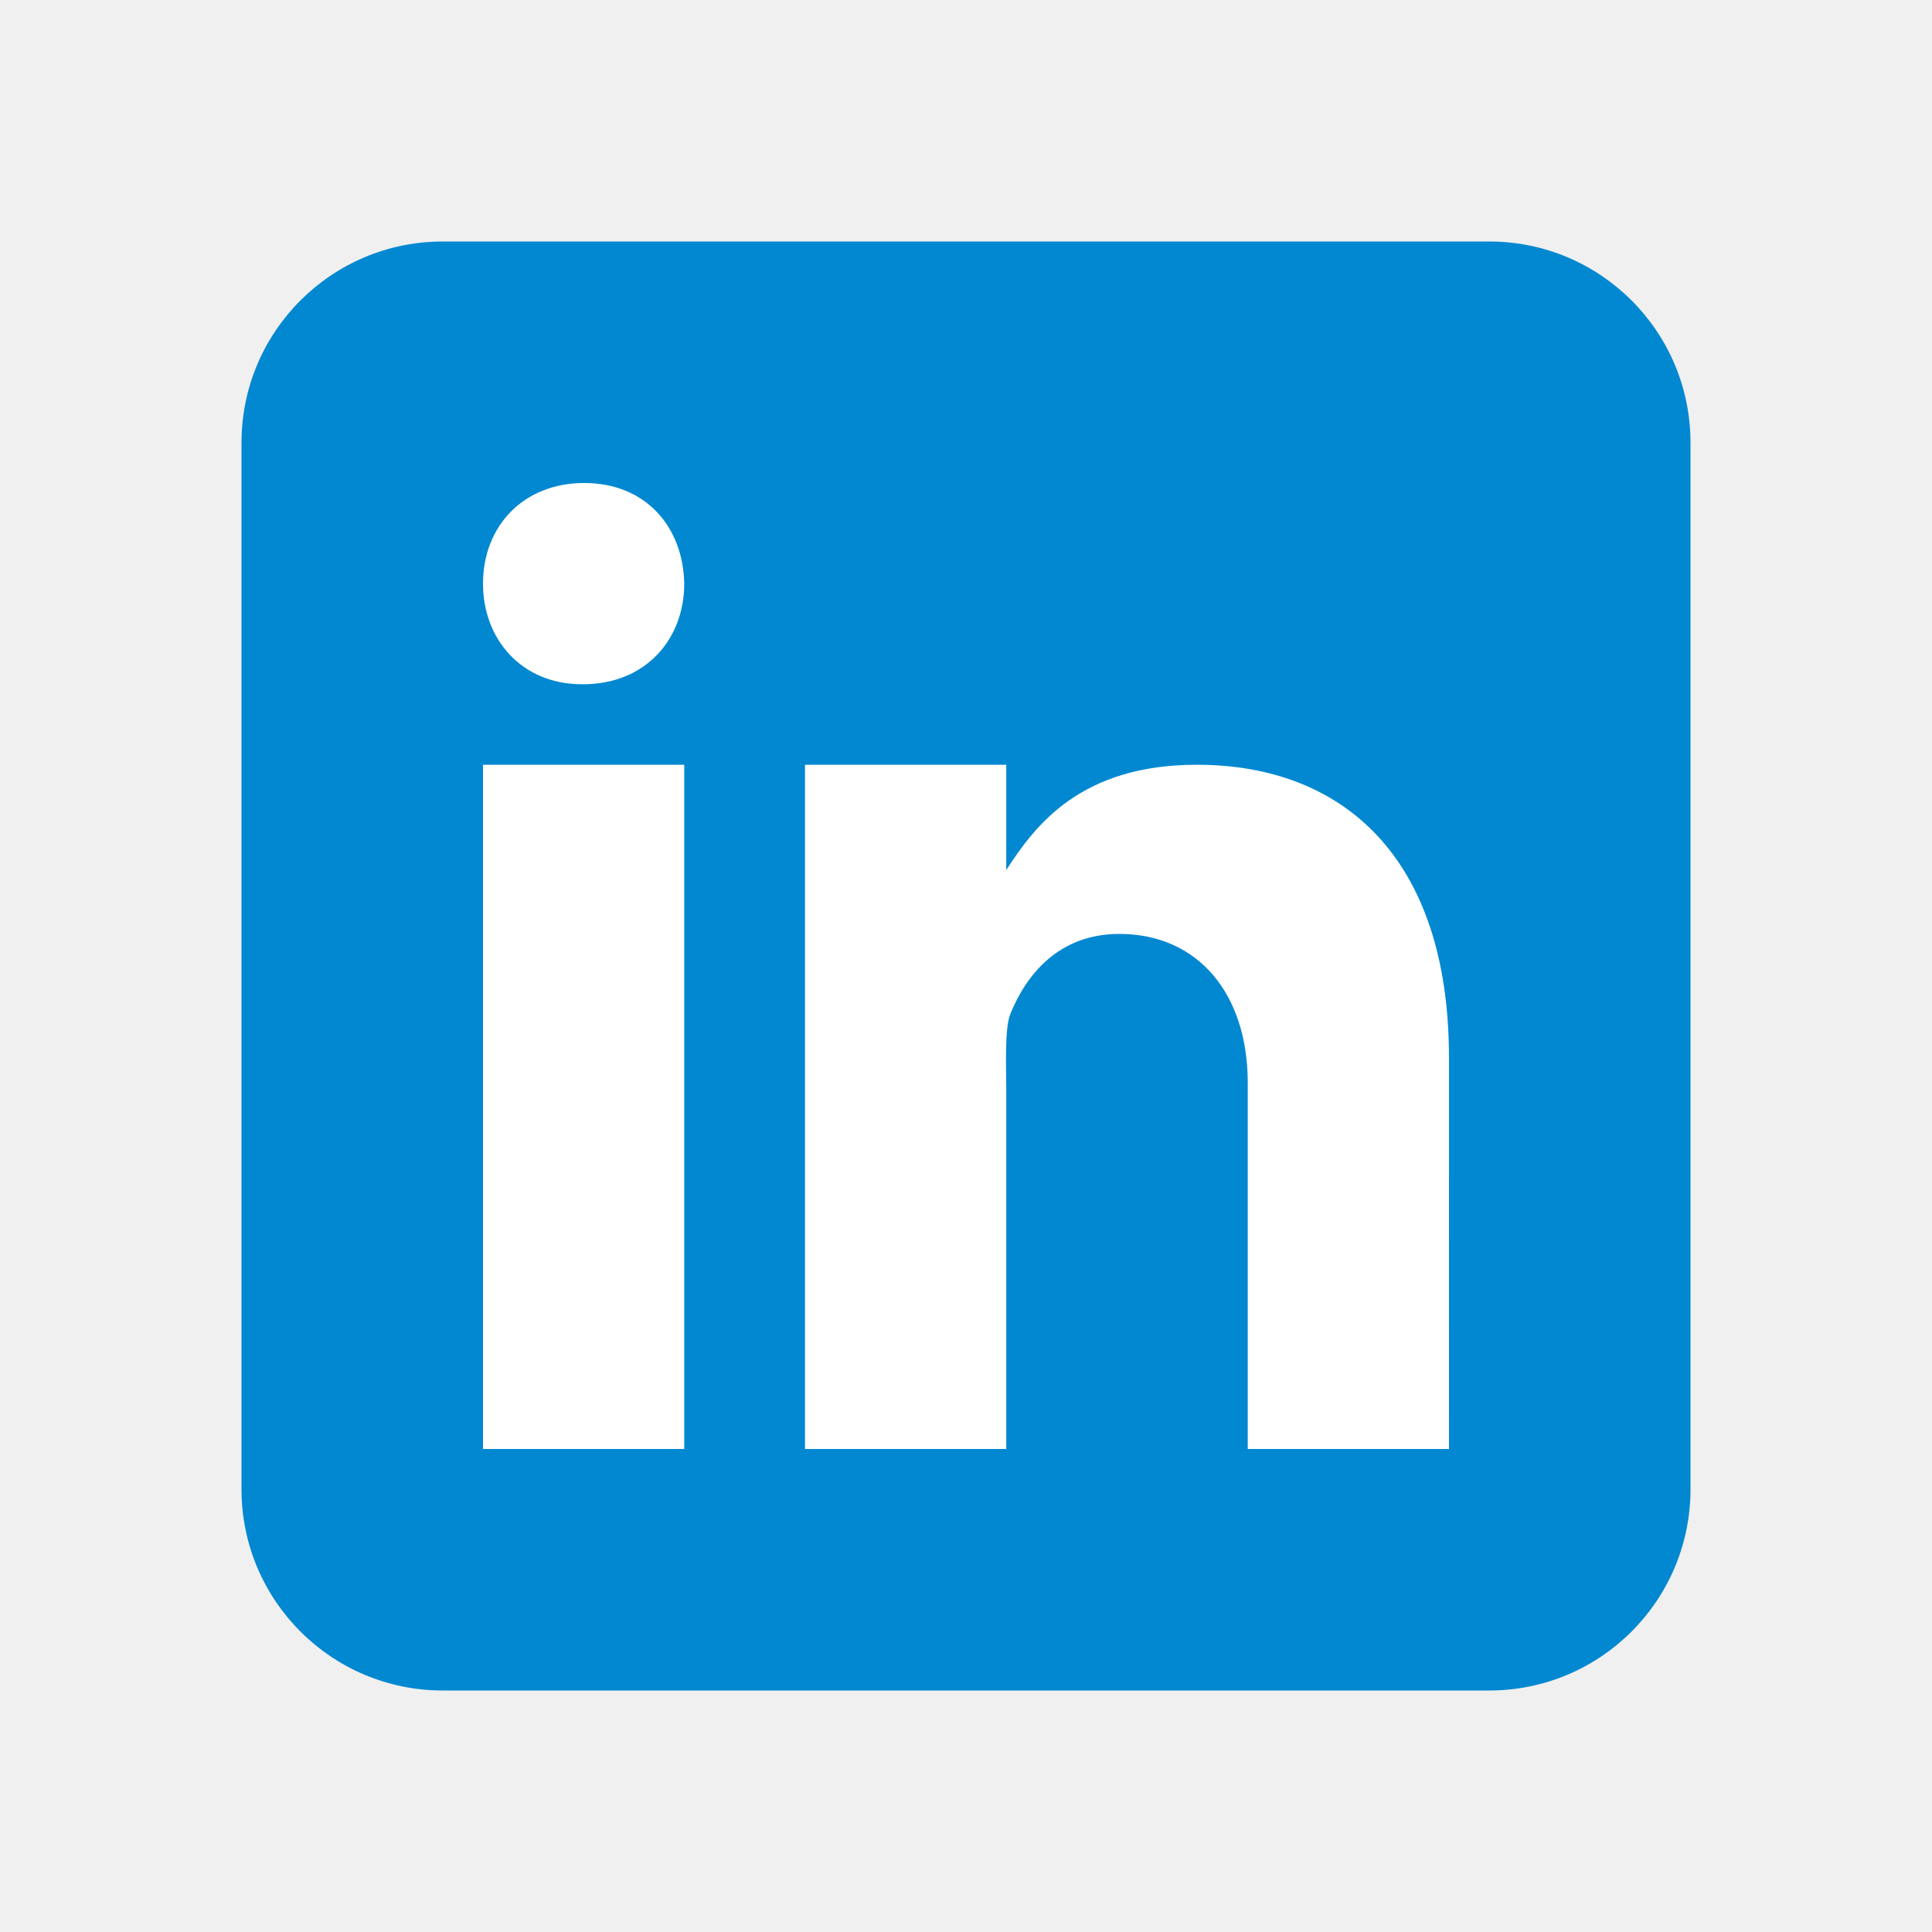
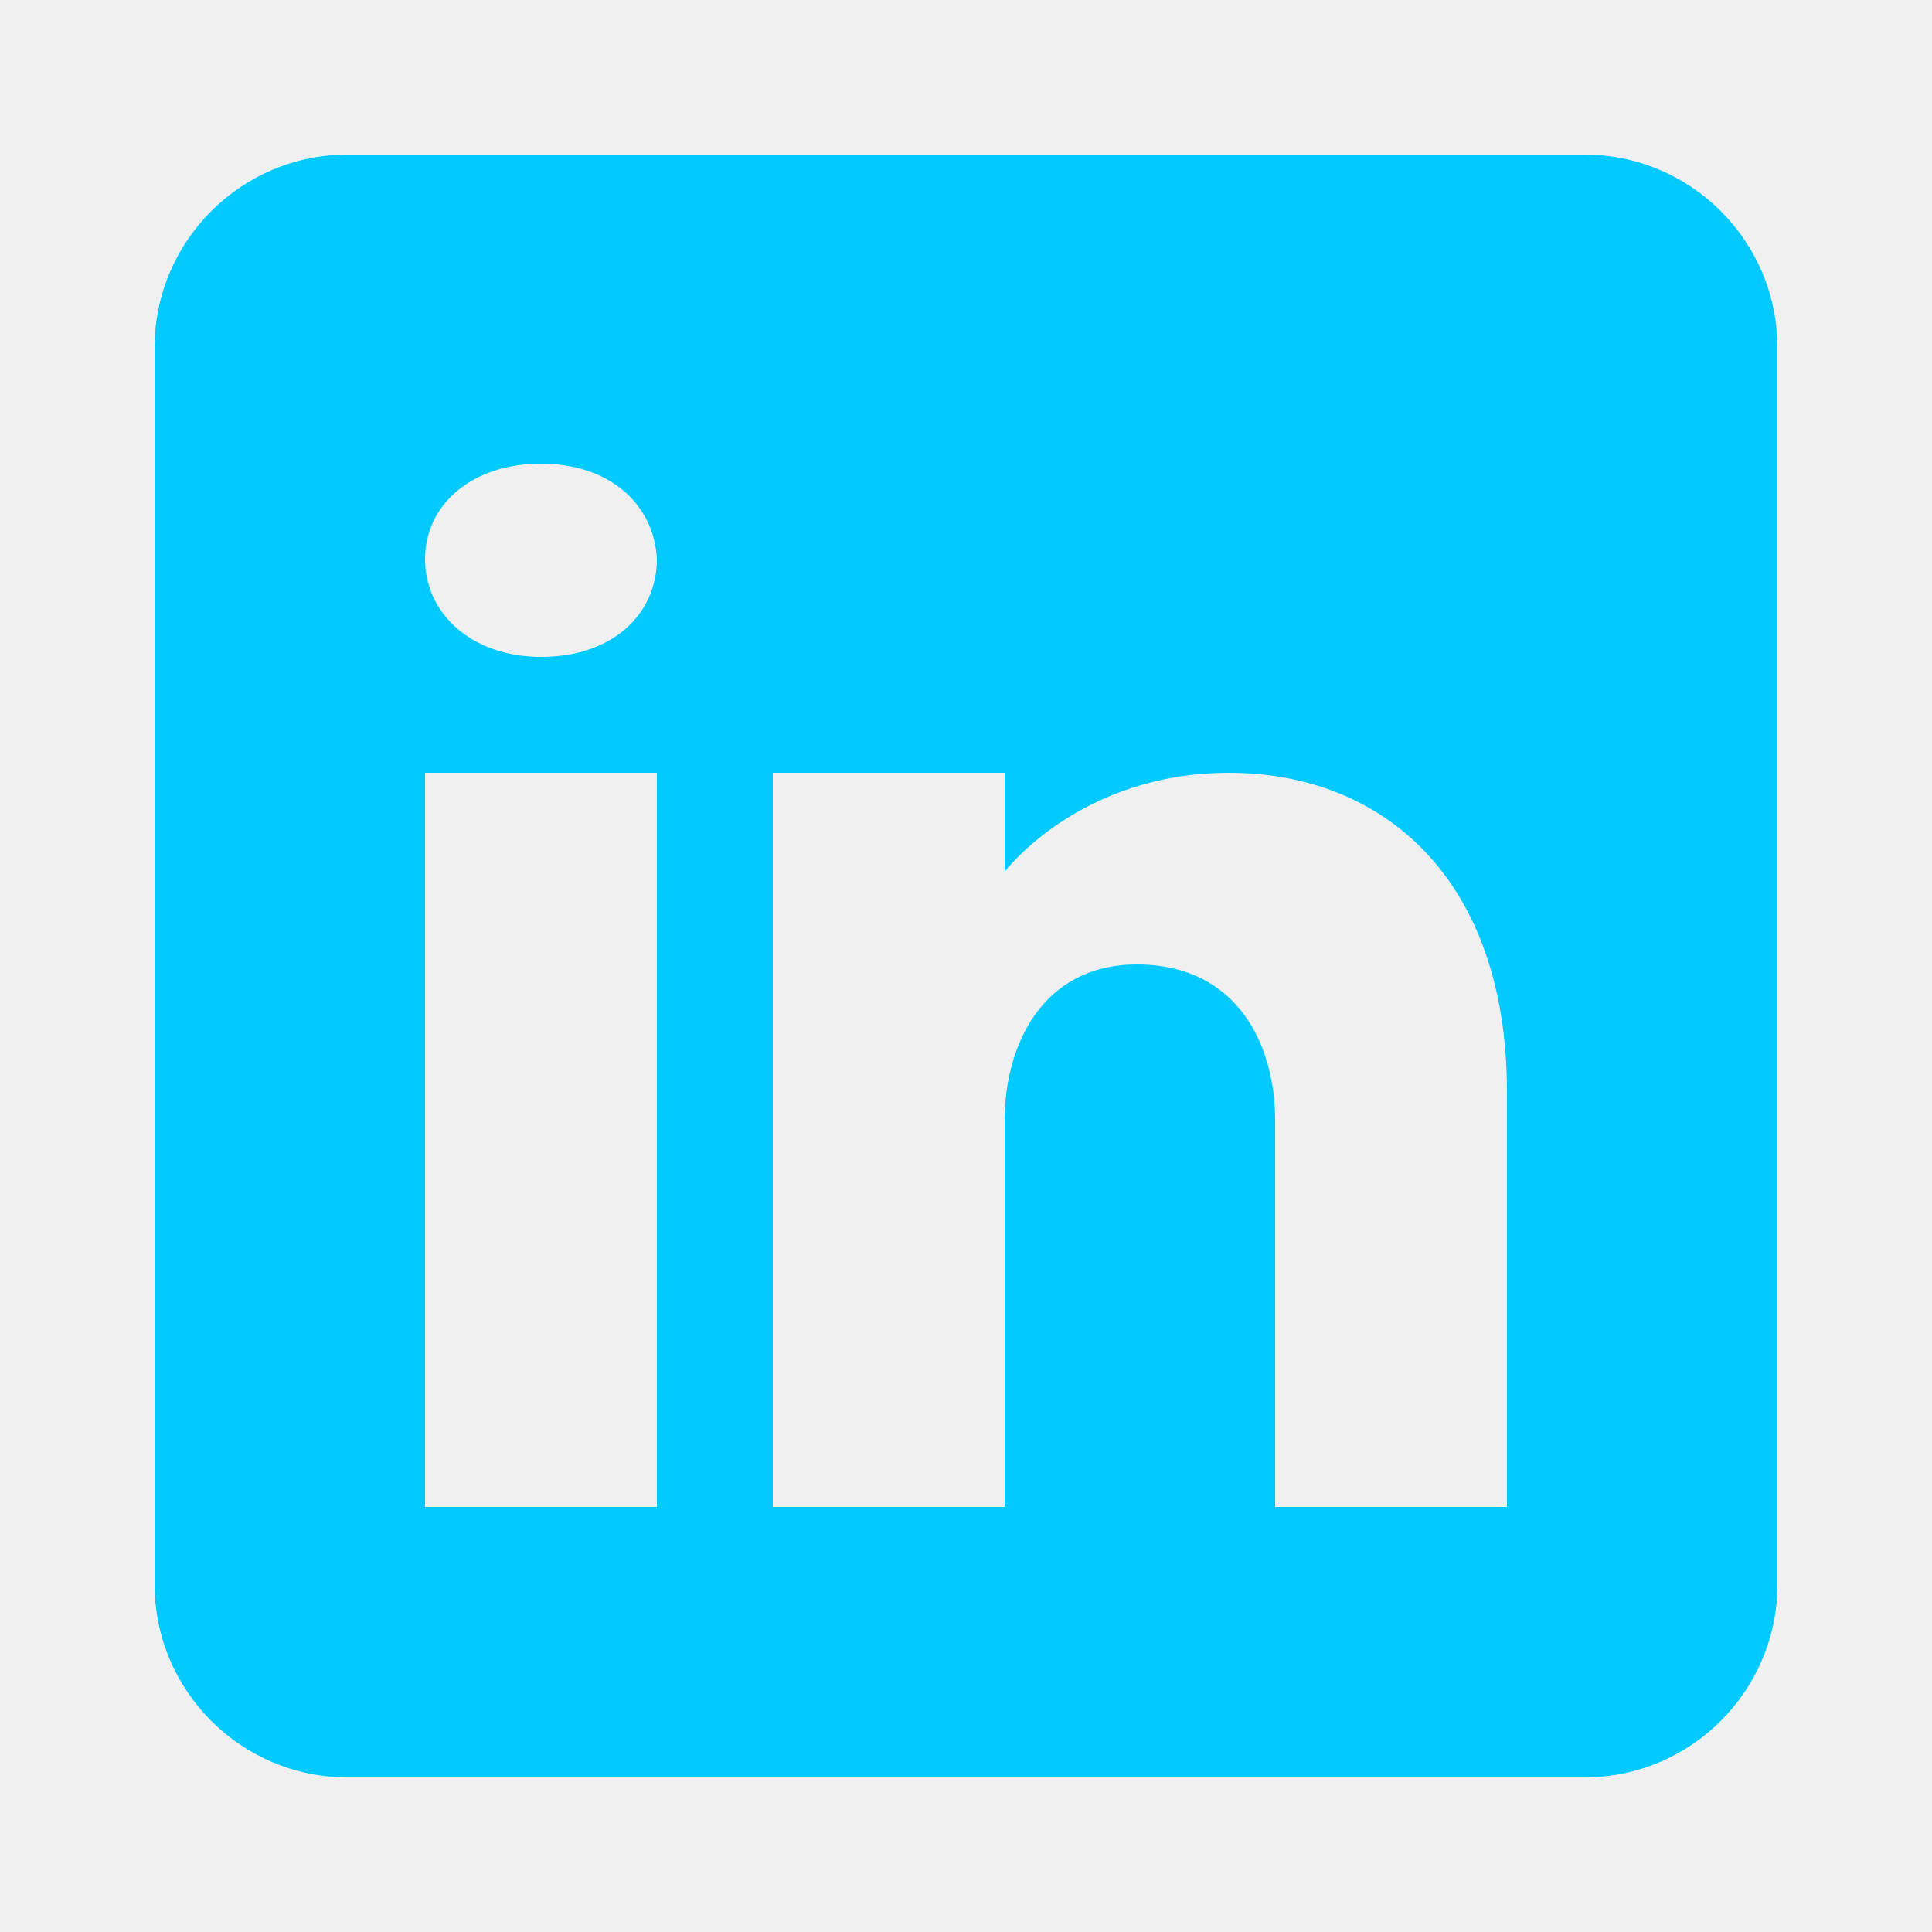
- <svg xmlns="http://www.w3.org/2000/svg" viewBox="0 0 48 48" width="48px" height="48px">
-   <path fill="#0288D1" d="M42,37c0,2.762-2.238,5-5,5H11c-2.761,0-5-2.238-5-5V11c0-2.762,2.239-5,5-5h26c2.762,0,5,2.238,5,5V37z" />
-   <path fill="#FFF" d="M12 19H17V36H12zM14.485 17h-.028C12.965 17 12 15.888 12 14.499 12 13.08 12.995 12 14.514 12c1.521 0 2.458 1.08 2.486 2.499C17 15.887 16.035 17 14.485 17zM36 36h-5v-9.099c0-2.198-1.225-3.698-3.192-3.698-1.501 0-2.313 1.012-2.707 1.99C24.957 25.543 25 26.511 25 27v9h-5V19h5v2.616C25.721 20.5 26.85 19 29.738 19c3.578 0 6.261 2.25 6.261 7.274L36 36 36 36z" />
+ <svg xmlns="http://www.w3.org/2000/svg" x="0px" y="0px" width="100" height="100" viewBox="0,0,256,256">
+   <g fill="#00caff" fill-rule="nonzero" stroke="none" stroke-width="1" stroke-linecap="butt" stroke-linejoin="miter" stroke-miterlimit="10" stroke-dasharray="" stroke-dashoffset="0" font-family="none" font-weight="none" font-size="none" text-anchor="none" style="mix-blend-mode: normal">
+     <g transform="scale(5.12,5.12)">
+       <path d="M41,4h-32c-2.76,0 -5,2.24 -5,5v32c0,2.76 2.24,5 5,5h32c2.76,0 5,-2.24 5,-5v-32c0,-2.76 -2.24,-5 -5,-5zM17,20v19h-6v-19zM11,14.47c0,-1.4 1.2,-2.47 3,-2.47c1.8,0 2.93,1.07 3,2.47c0,1.4 -1.12,2.53 -3,2.53c-1.8,0 -3,-1.13 -3,-2.53zM39,39h-6c0,0 0,-9.26 0,-10c0,-2 -1,-4 -3.5,-4.04h-0.08c-2.42,0 -3.42,2.06 -3.42,4.04c0,0.91 0,10 0,10h-6v-19h6v2.56c0,0 1.93,-2.56 5.81,-2.56c3.97,0 7.19,2.73 7.19,8.26z" />
+     </g>
+   </g>
</svg>
